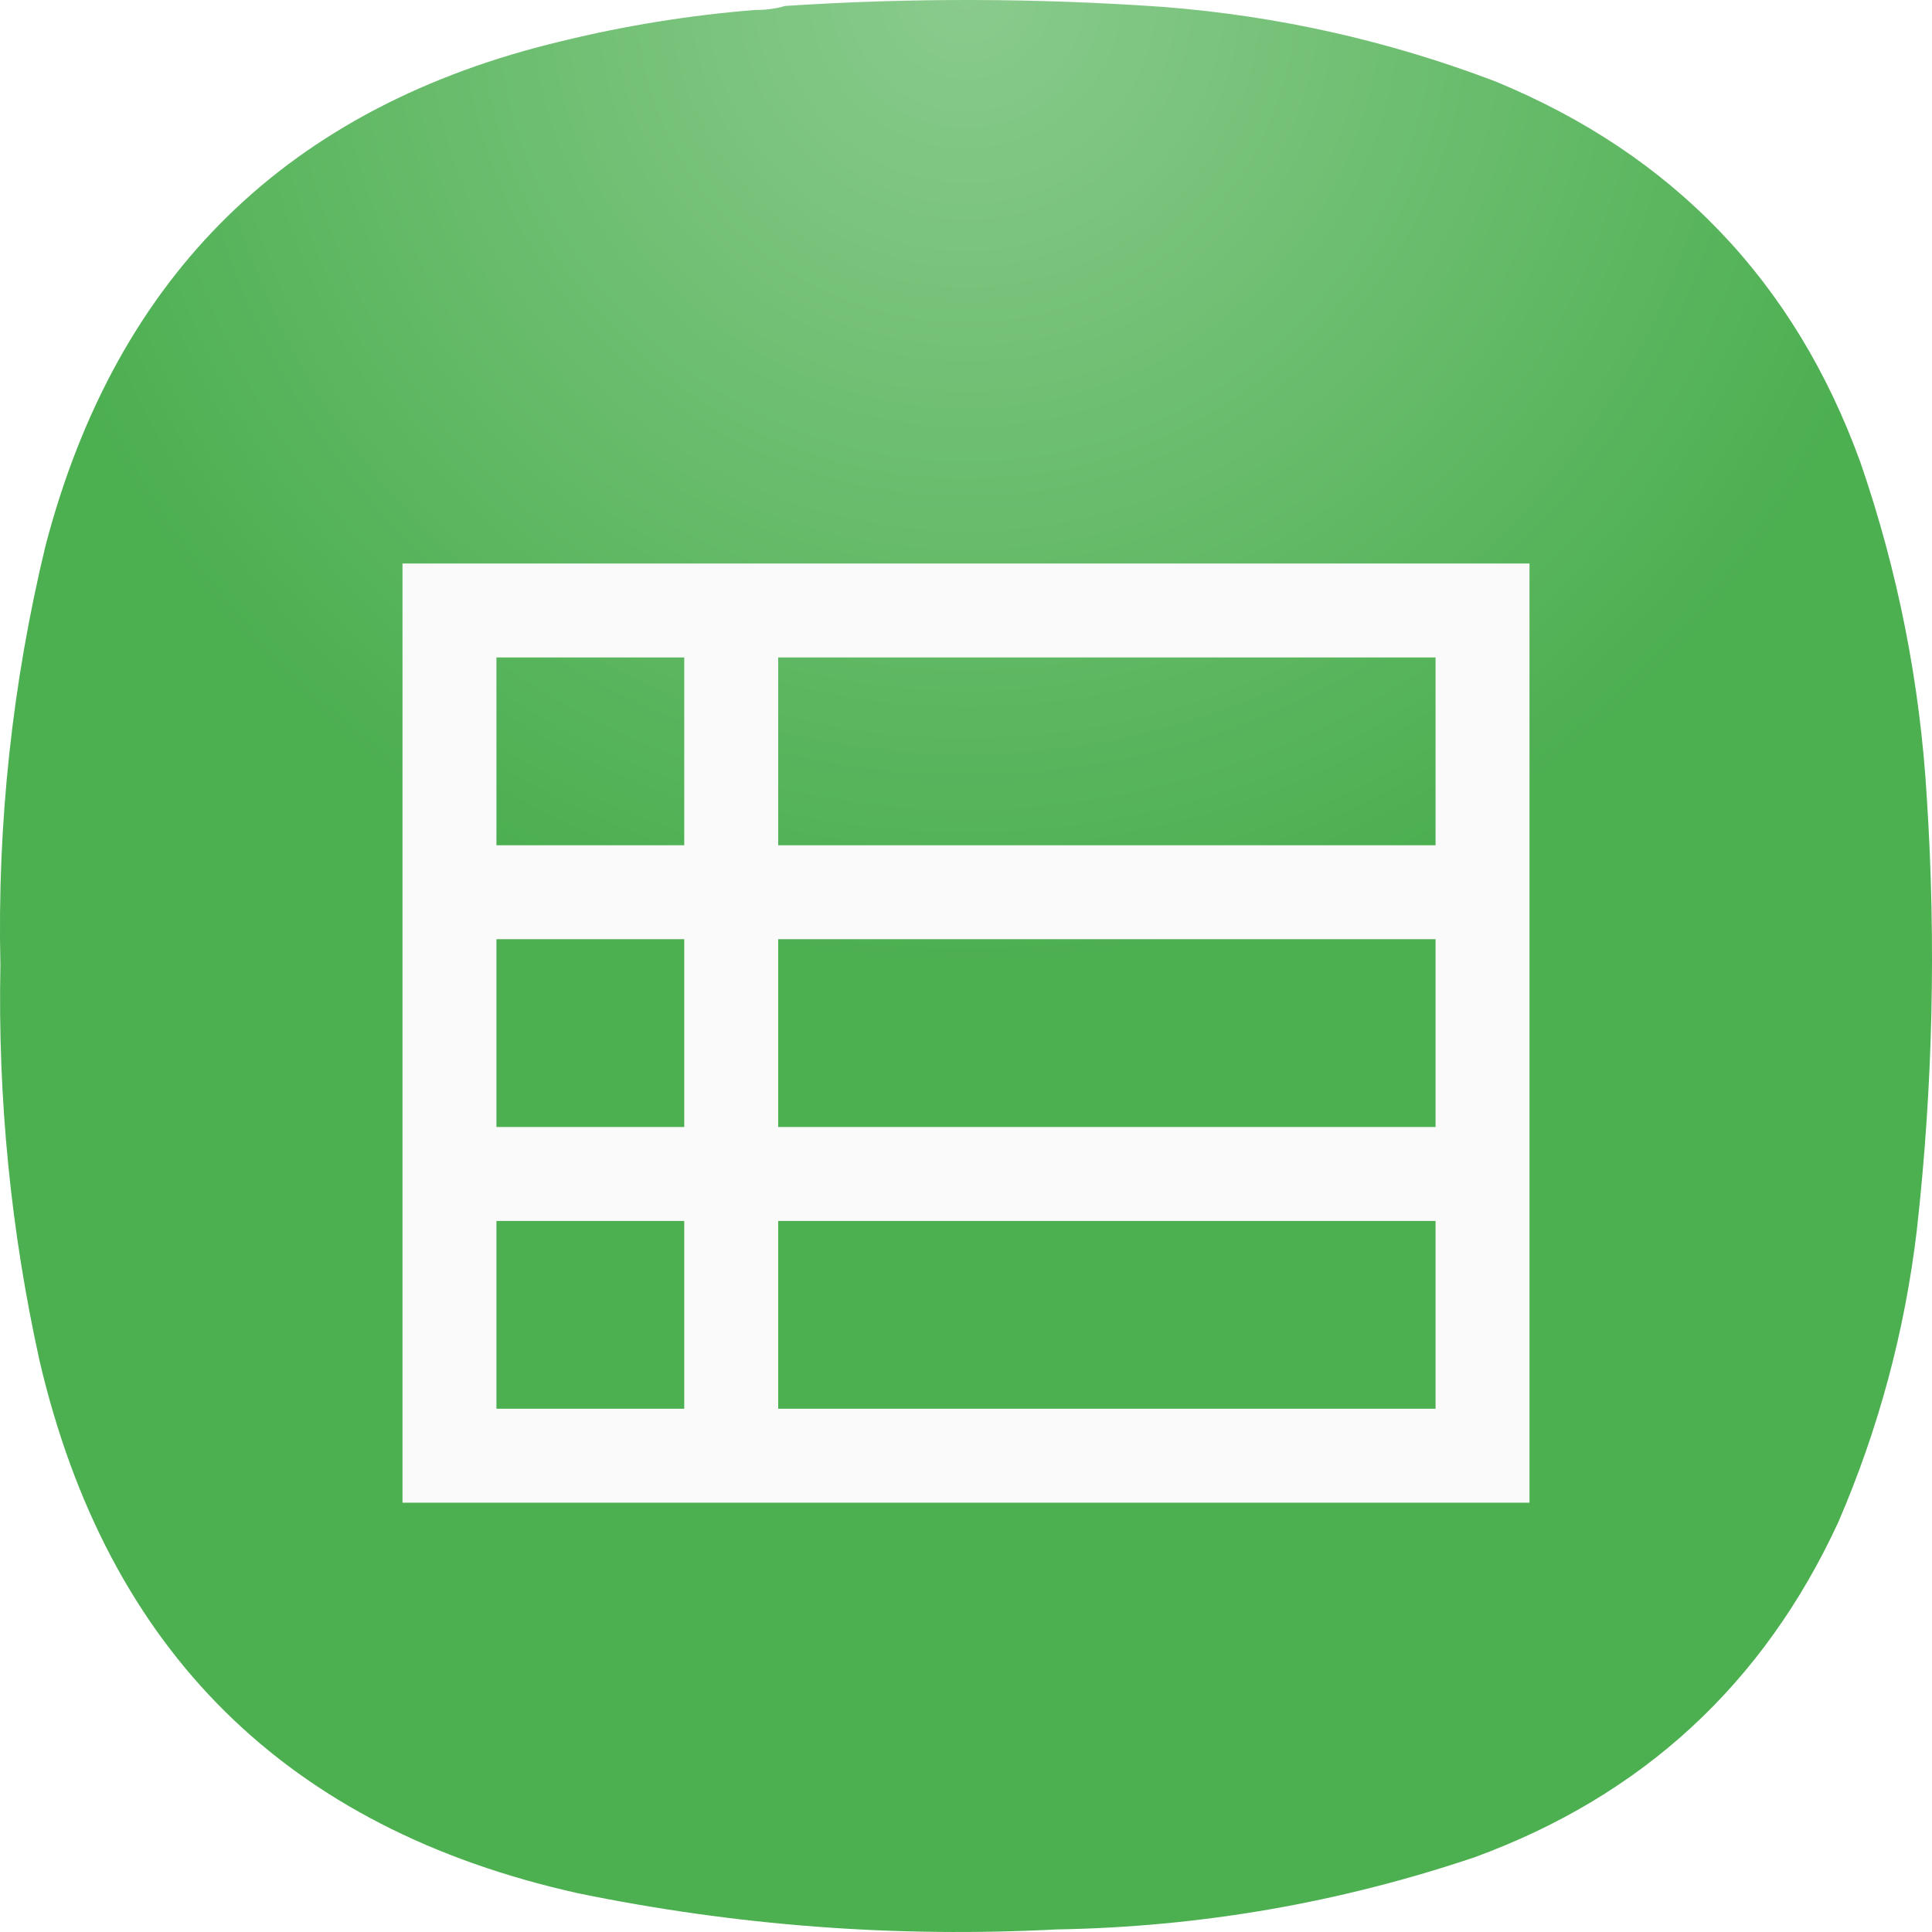
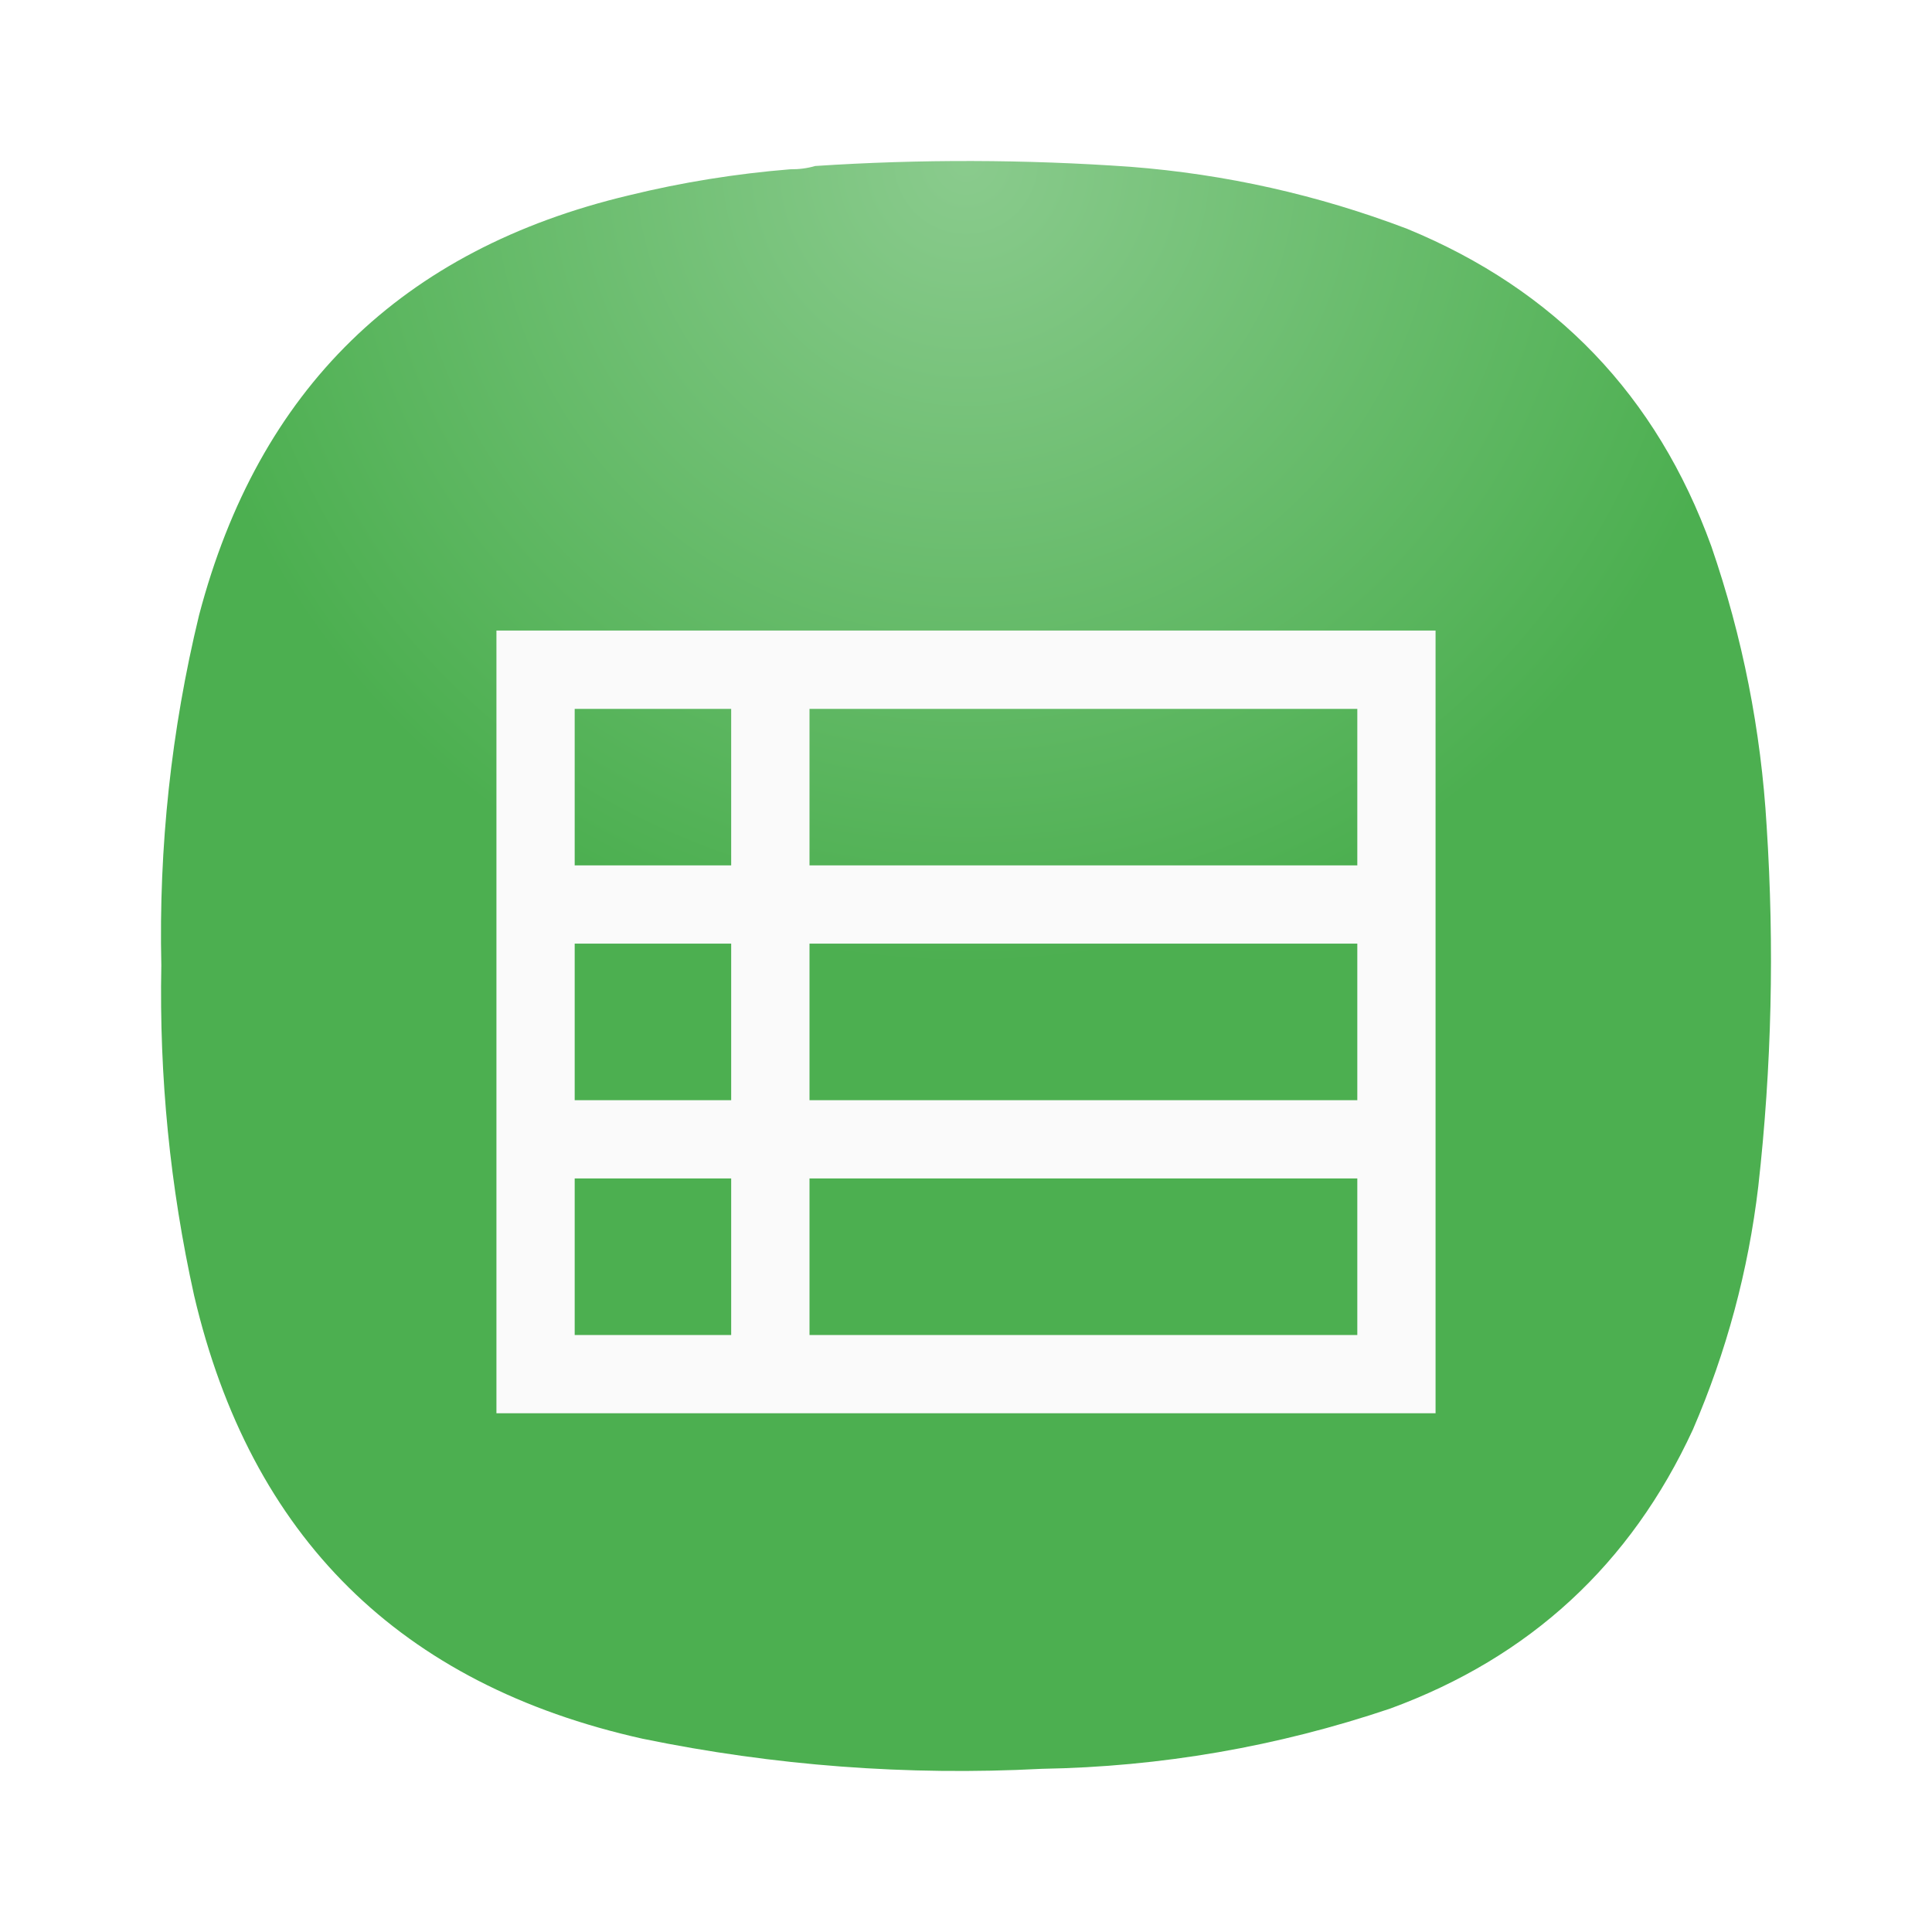
<svg xmlns="http://www.w3.org/2000/svg" width="24" height="24" viewBox="0 0 24 24" fill="none">
-   <path fill-rule="evenodd" clip-rule="evenodd" d="M9.377 0.124C9.508 0.125 9.633 0.109 9.752 0.074C11.319 -0.029 12.885 -0.024 14.451 0.086C15.871 0.197 17.246 0.505 18.575 1.011C20.785 1.92 22.297 3.498 23.111 5.745C23.577 7.097 23.852 8.488 23.936 9.916C24.052 11.711 24.011 13.501 23.811 15.287C23.661 16.543 23.336 17.75 22.836 18.909C21.908 20.919 20.404 22.306 18.325 23.069C16.64 23.638 14.907 23.938 13.126 23.968C11.124 24.072 9.141 23.922 7.178 23.518C3.566 22.714 1.337 20.511 0.493 16.911C0.134 15.29 -0.028 13.65 0.005 11.99C-0.035 10.224 0.153 8.484 0.568 6.769C1.453 3.403 3.59 1.317 6.978 0.511C7.768 0.318 8.568 0.189 9.377 0.124Z" fill="url(#paint0_radial_1_5)" />
-   <path d="M5 18.667H19V7H5V18.667ZM6.167 8.167H8.5V10.5H6.167V8.167ZM9.667 8.167H17.833V10.5H9.667V8.167ZM6.167 11.667H8.5V14H6.167V11.667ZM9.667 11.667H17.833V14H9.667V11.667ZM6.167 15.167H8.5V17.5H6.167V15.167ZM9.667 15.167H17.833V17.5H9.667V15.167Z" fill="#FAFAFA" />
+   <path fill-rule="evenodd" clip-rule="evenodd" d="M9.815 2.103C9.924 2.104 10.028 2.091 10.127 2.062C11.432 1.976 12.737 1.98 14.043 2.072C15.226 2.164 16.371 2.421 17.479 2.842C19.32 3.6 20.581 4.915 21.259 6.787C21.647 7.914 21.876 9.073 21.946 10.264C22.043 11.759 22.009 13.251 21.842 14.739C21.718 15.786 21.447 16.792 21.03 17.758C20.257 19.433 19.004 20.588 17.271 21.224C15.867 21.698 14.422 21.948 12.939 21.973C11.27 22.06 9.617 21.935 7.982 21.599C4.971 20.928 3.114 19.093 2.411 16.092C2.112 14.742 1.977 13.375 2.004 11.992C1.971 10.52 2.127 9.07 2.473 7.641C3.211 4.836 4.991 3.097 7.815 2.426C8.473 2.265 9.14 2.158 9.815 2.103Z" fill="url(#paint0_radial_1_5)" />
+   <path d="M6.167 17.556H17.833V7.833H6.167V17.556ZM7.139 8.806H9.083V10.75H7.139V8.806ZM10.056 8.806H16.861V10.75H10.056V8.806ZM7.139 11.722H9.083V13.667H7.139V11.722ZM10.056 11.722H16.861V13.667H10.056V11.722ZM7.139 14.639H9.083V16.584H7.139V14.639ZM10.056 14.639H16.861V16.584H10.056V14.639Z" fill="#FAFAFA" />
  <defs>
-     <radialGradient id="paint0_radial_1_5" cx="0" cy="0" r="1" gradientUnits="userSpaceOnUse" gradientTransform="translate(12) rotate(90) scale(12)">
+     <radialGradient id="paint0_radial_1_5" cx="0" cy="0" r="1" gradientUnits="userSpaceOnUse" gradientTransform="translate(12 2) rotate(90) scale(10)">
      <stop stop-color="#8ACB8D" />
      <stop offset="1" stop-color="#4CAF50" />
    </radialGradient>
  </defs>
</svg>
